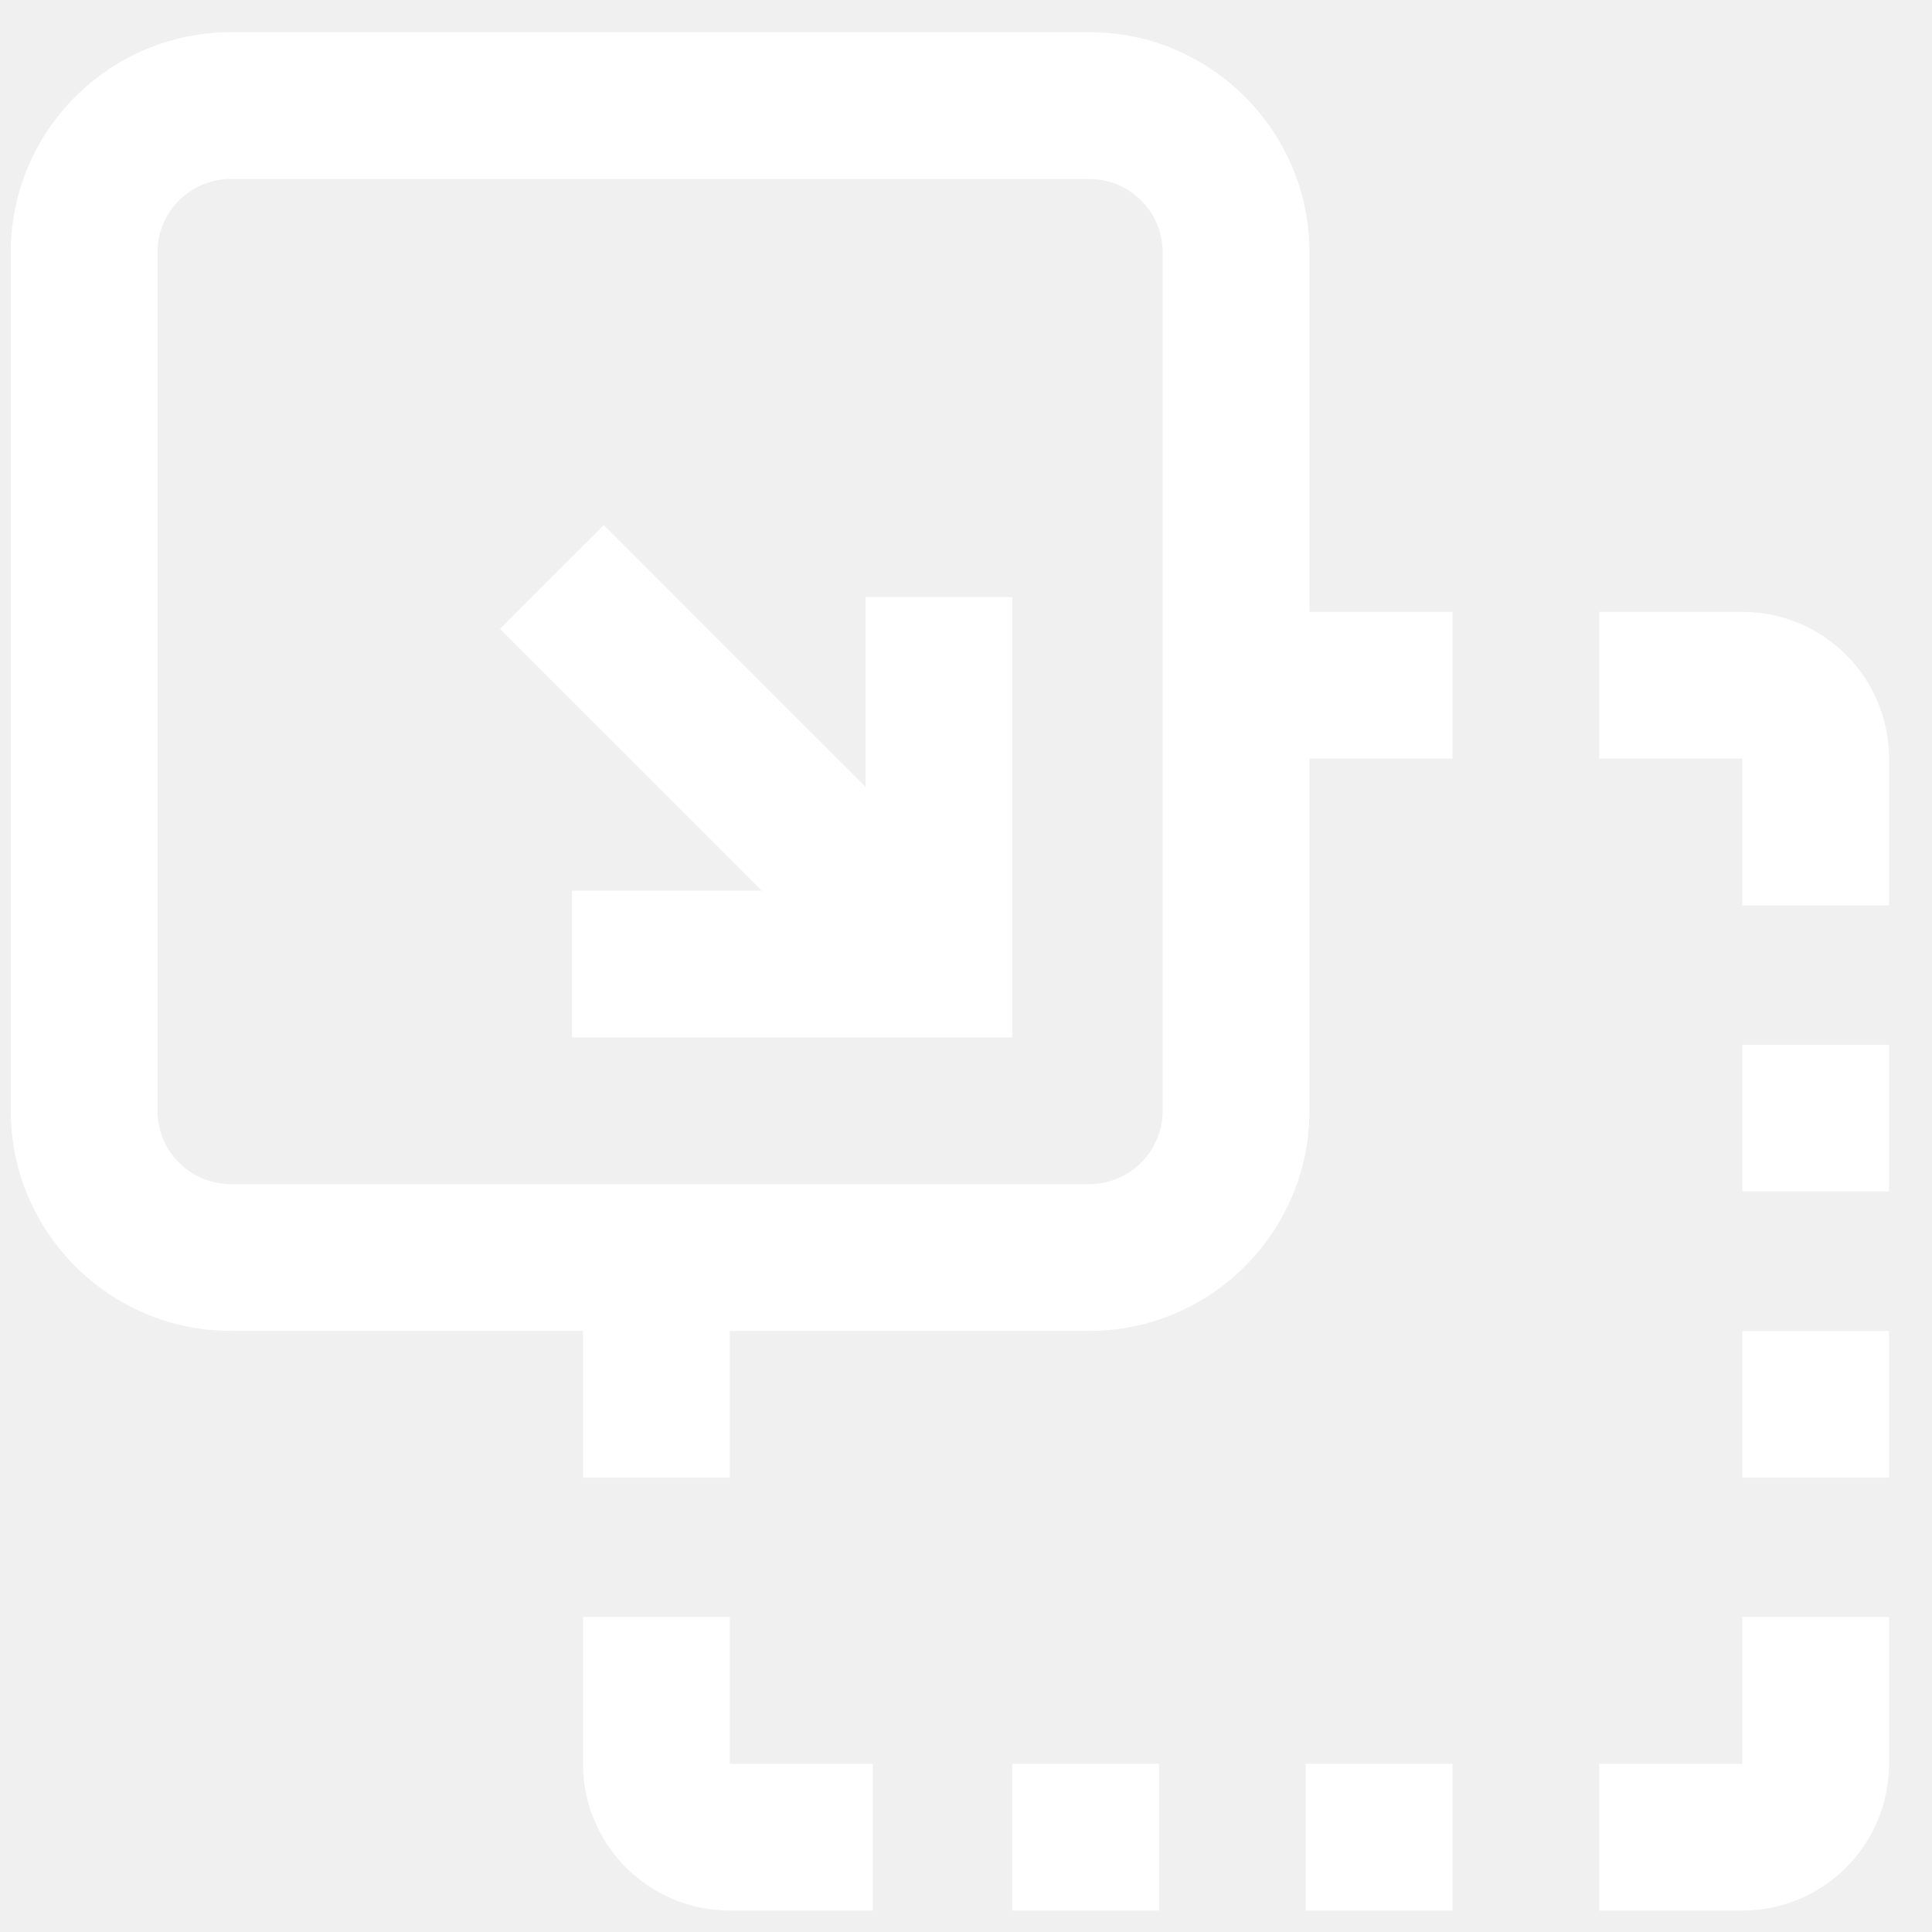
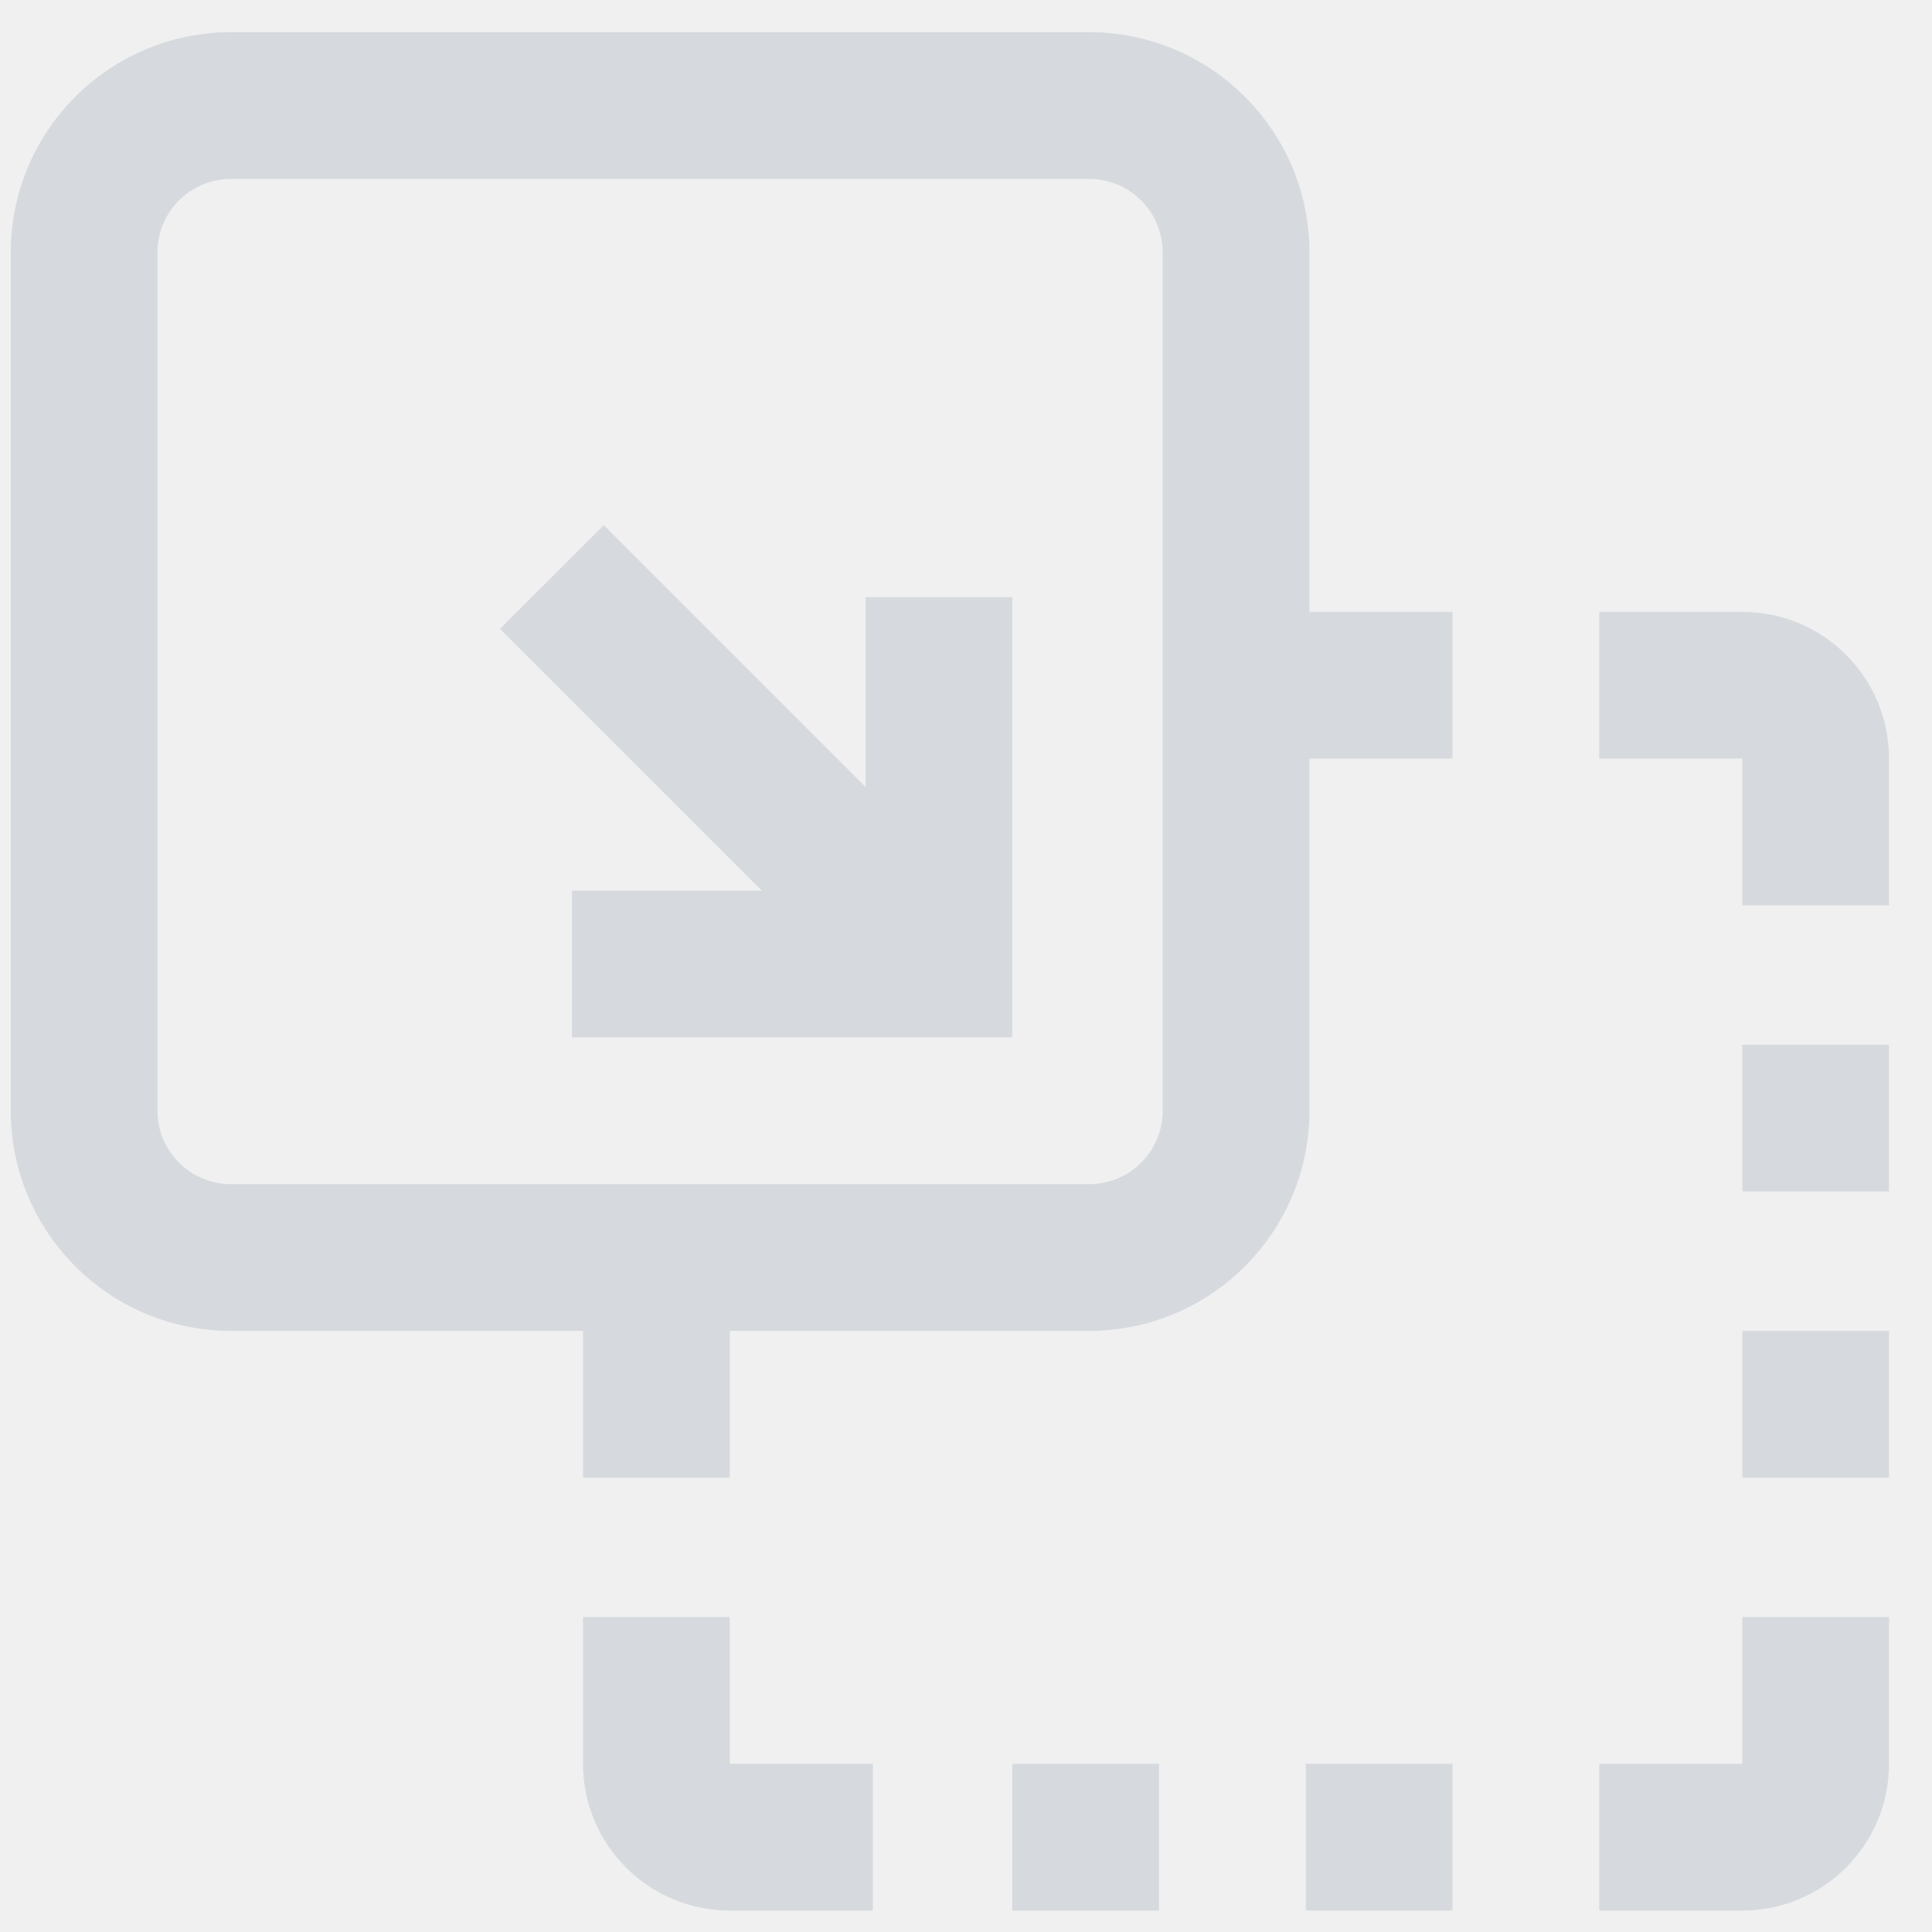
- <svg xmlns="http://www.w3.org/2000/svg" width="30" height="30" viewBox="0 0 30 30" fill="none">
-   <path d="M20.333 3.918C20.333 2.033 18.799 0.5 16.915 0.5H3.585C1.7 0.5 0.167 2.033 0.167 3.918V17.248C0.167 19.133 1.7 20.666 3.585 20.666H9.053V22.945H11.332V20.666H16.915C18.799 20.666 20.333 19.133 20.333 17.248V11.779H22.554V9.501H20.333V3.918ZM18.054 17.248C18.054 17.876 17.543 18.387 16.915 18.387H3.585C2.956 18.387 2.445 17.876 2.445 17.248V3.918C2.445 3.29 2.956 2.779 3.585 2.779H16.915C17.543 2.779 18.054 3.29 18.054 3.918V17.248ZM27.055 25.109H29.333V27.388C29.333 28.646 28.313 29.667 27.055 29.667H24.833V27.388H27.055V25.109ZM15.718 27.388H17.997V29.667H15.718V27.388ZM20.276 27.388H22.554V29.667H20.276V27.388ZM29.333 11.779V14.058H27.055V11.779H24.833V9.501H27.055C28.313 9.501 29.333 10.521 29.333 11.779ZM27.055 16.223H29.333V18.501H27.055V16.223ZM27.055 20.666H29.333V22.945H27.055V20.666ZM11.332 27.388H13.554V29.667H11.332C10.074 29.667 9.053 28.646 9.053 27.388V25.109H11.332V27.388ZM13.44 9.273H15.718V16.109H8.882V13.83H11.829L7.763 9.765L9.375 8.154L13.44 12.219V9.273Z" fill="white" />
+ <svg xmlns="http://www.w3.org/2000/svg" width="30" height="30" viewBox="0 0 30 30" fill="#d6dade">
+   <path d="M20.333 3.918C20.333 2.033 18.799 0.5 16.915 0.5H3.585C1.7 0.5 0.167 2.033 0.167 3.918V17.248C0.167 19.133 1.7 20.666 3.585 20.666H9.053V22.945H11.332V20.666H16.915C18.799 20.666 20.333 19.133 20.333 17.248V11.779H22.554V9.501H20.333V3.918ZM18.054 17.248C18.054 17.876 17.543 18.387 16.915 18.387H3.585C2.956 18.387 2.445 17.876 2.445 17.248V3.918C2.445 3.29 2.956 2.779 3.585 2.779H16.915C17.543 2.779 18.054 3.29 18.054 3.918V17.248ZM27.055 25.109H29.333V27.388C29.333 28.646 28.313 29.667 27.055 29.667H24.833V27.388H27.055V25.109ZM15.718 27.388H17.997V29.667H15.718V27.388ZM20.276 27.388H22.554V29.667H20.276V27.388ZM29.333 11.779V14.058H27.055V11.779H24.833V9.501H27.055C28.313 9.501 29.333 10.521 29.333 11.779ZM27.055 16.223H29.333V18.501H27.055V16.223ZM27.055 20.666H29.333V22.945H27.055V20.666ZM11.332 27.388H13.554V29.667H11.332C10.074 29.667 9.053 28.646 9.053 27.388V25.109H11.332V27.388ZM13.44 9.273H15.718V16.109H8.882V13.83H11.829L7.763 9.765L9.375 8.154L13.44 12.219V9.273Z" fill="#d6dade" />
</svg>
